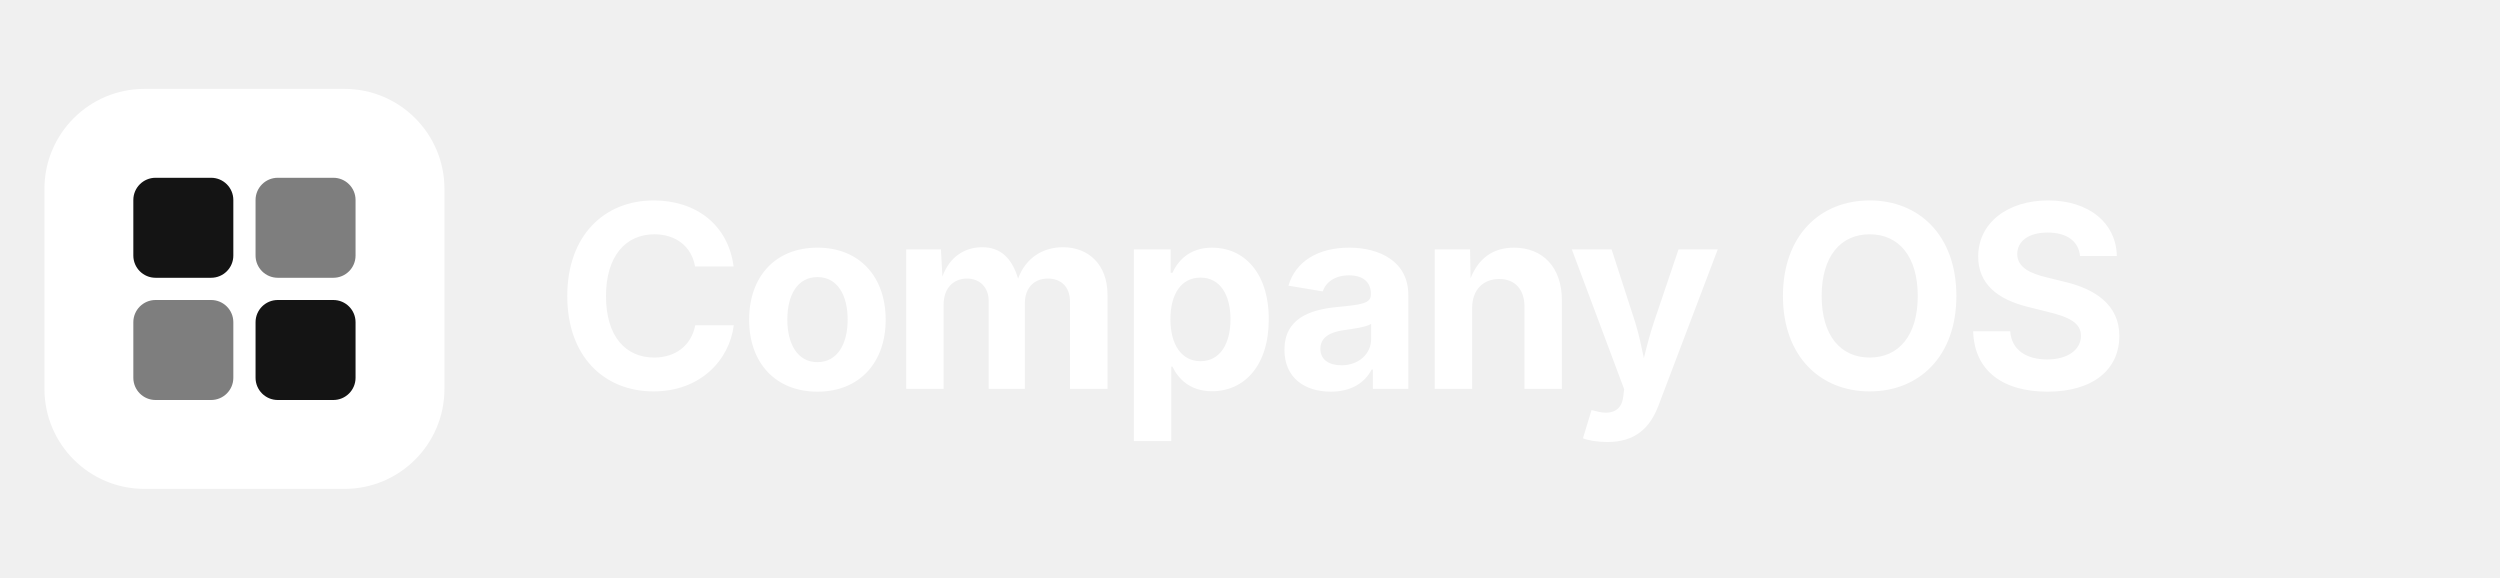
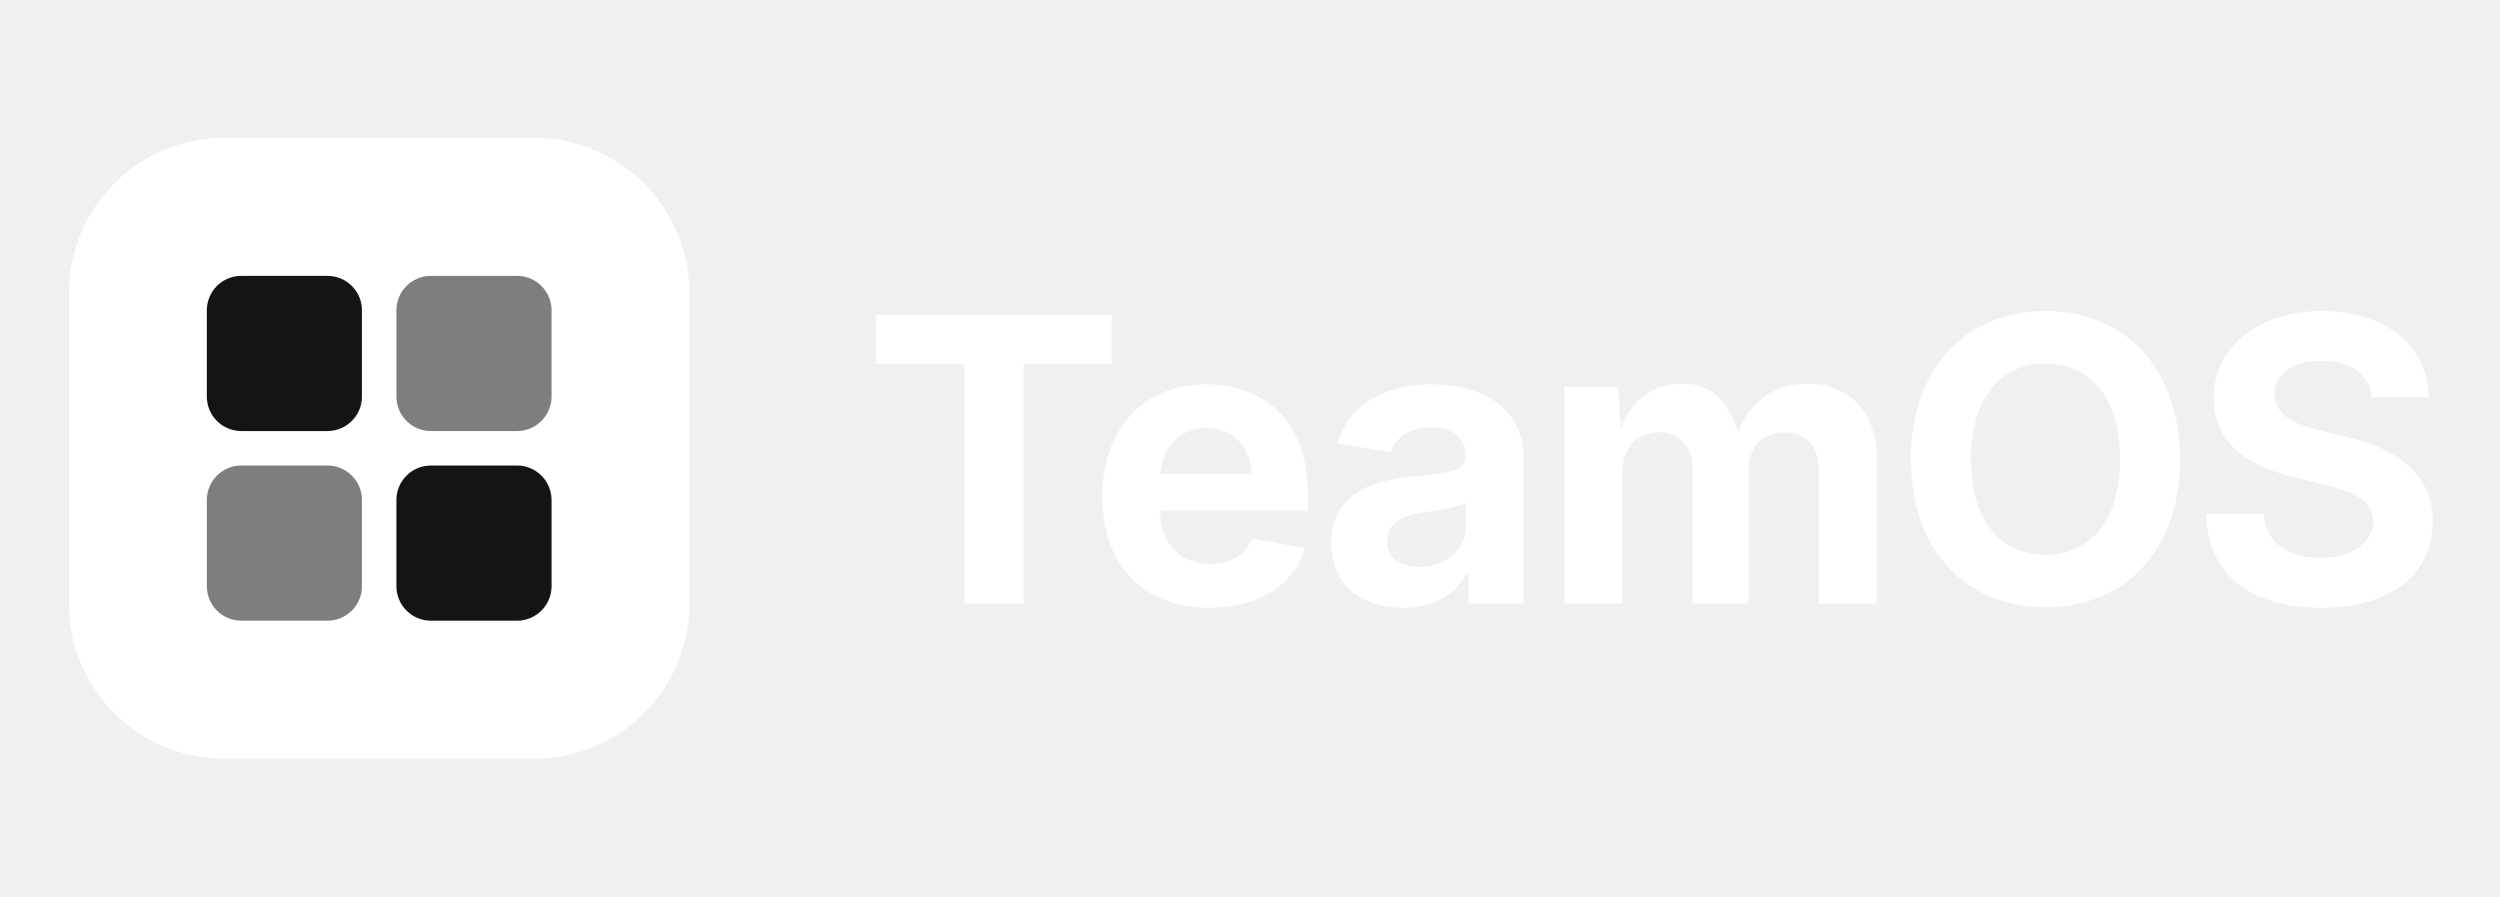
- <svg xmlns="http://www.w3.org/2000/svg" width="450" height="104" viewBox="0 0 450 104" fill="none" role="img" aria-label="Company OS">
+ <svg xmlns="http://www.w3.org/2000/svg" width="290" height="104" viewBox="0 0 290 104" fill="none" role="img" aria-label="TeamOS">
  <rect x="8" y="16" width="72" height="72" rx="18" fill="#ffffff" />
  <rect x="24" y="32" width="18" height="18" rx="4" fill="#141414" />
  <rect x="46" y="32" width="18" height="18" rx="4" fill="#141414" fill-opacity="0.55" />
  <rect x="24" y="54" width="18" height="18" rx="4" fill="#141414" fill-opacity="0.55" />
  <rect x="46" y="54" width="18" height="18" rx="4" fill="#141414" />
-   <text x="100" y="70" fill="#ffffff" font-family="Inter, 'Segoe UI', system-ui, -apple-system, sans-serif" font-size="46" font-weight="700" letter-spacing="-1">Company OS</text>
+   <text x="100" y="70" fill="#ffffff" font-family="Inter, 'Segoe UI', system-ui, -apple-system, sans-serif" font-size="46" font-weight="700" letter-spacing="-1">TeamOS</text>
</svg>
